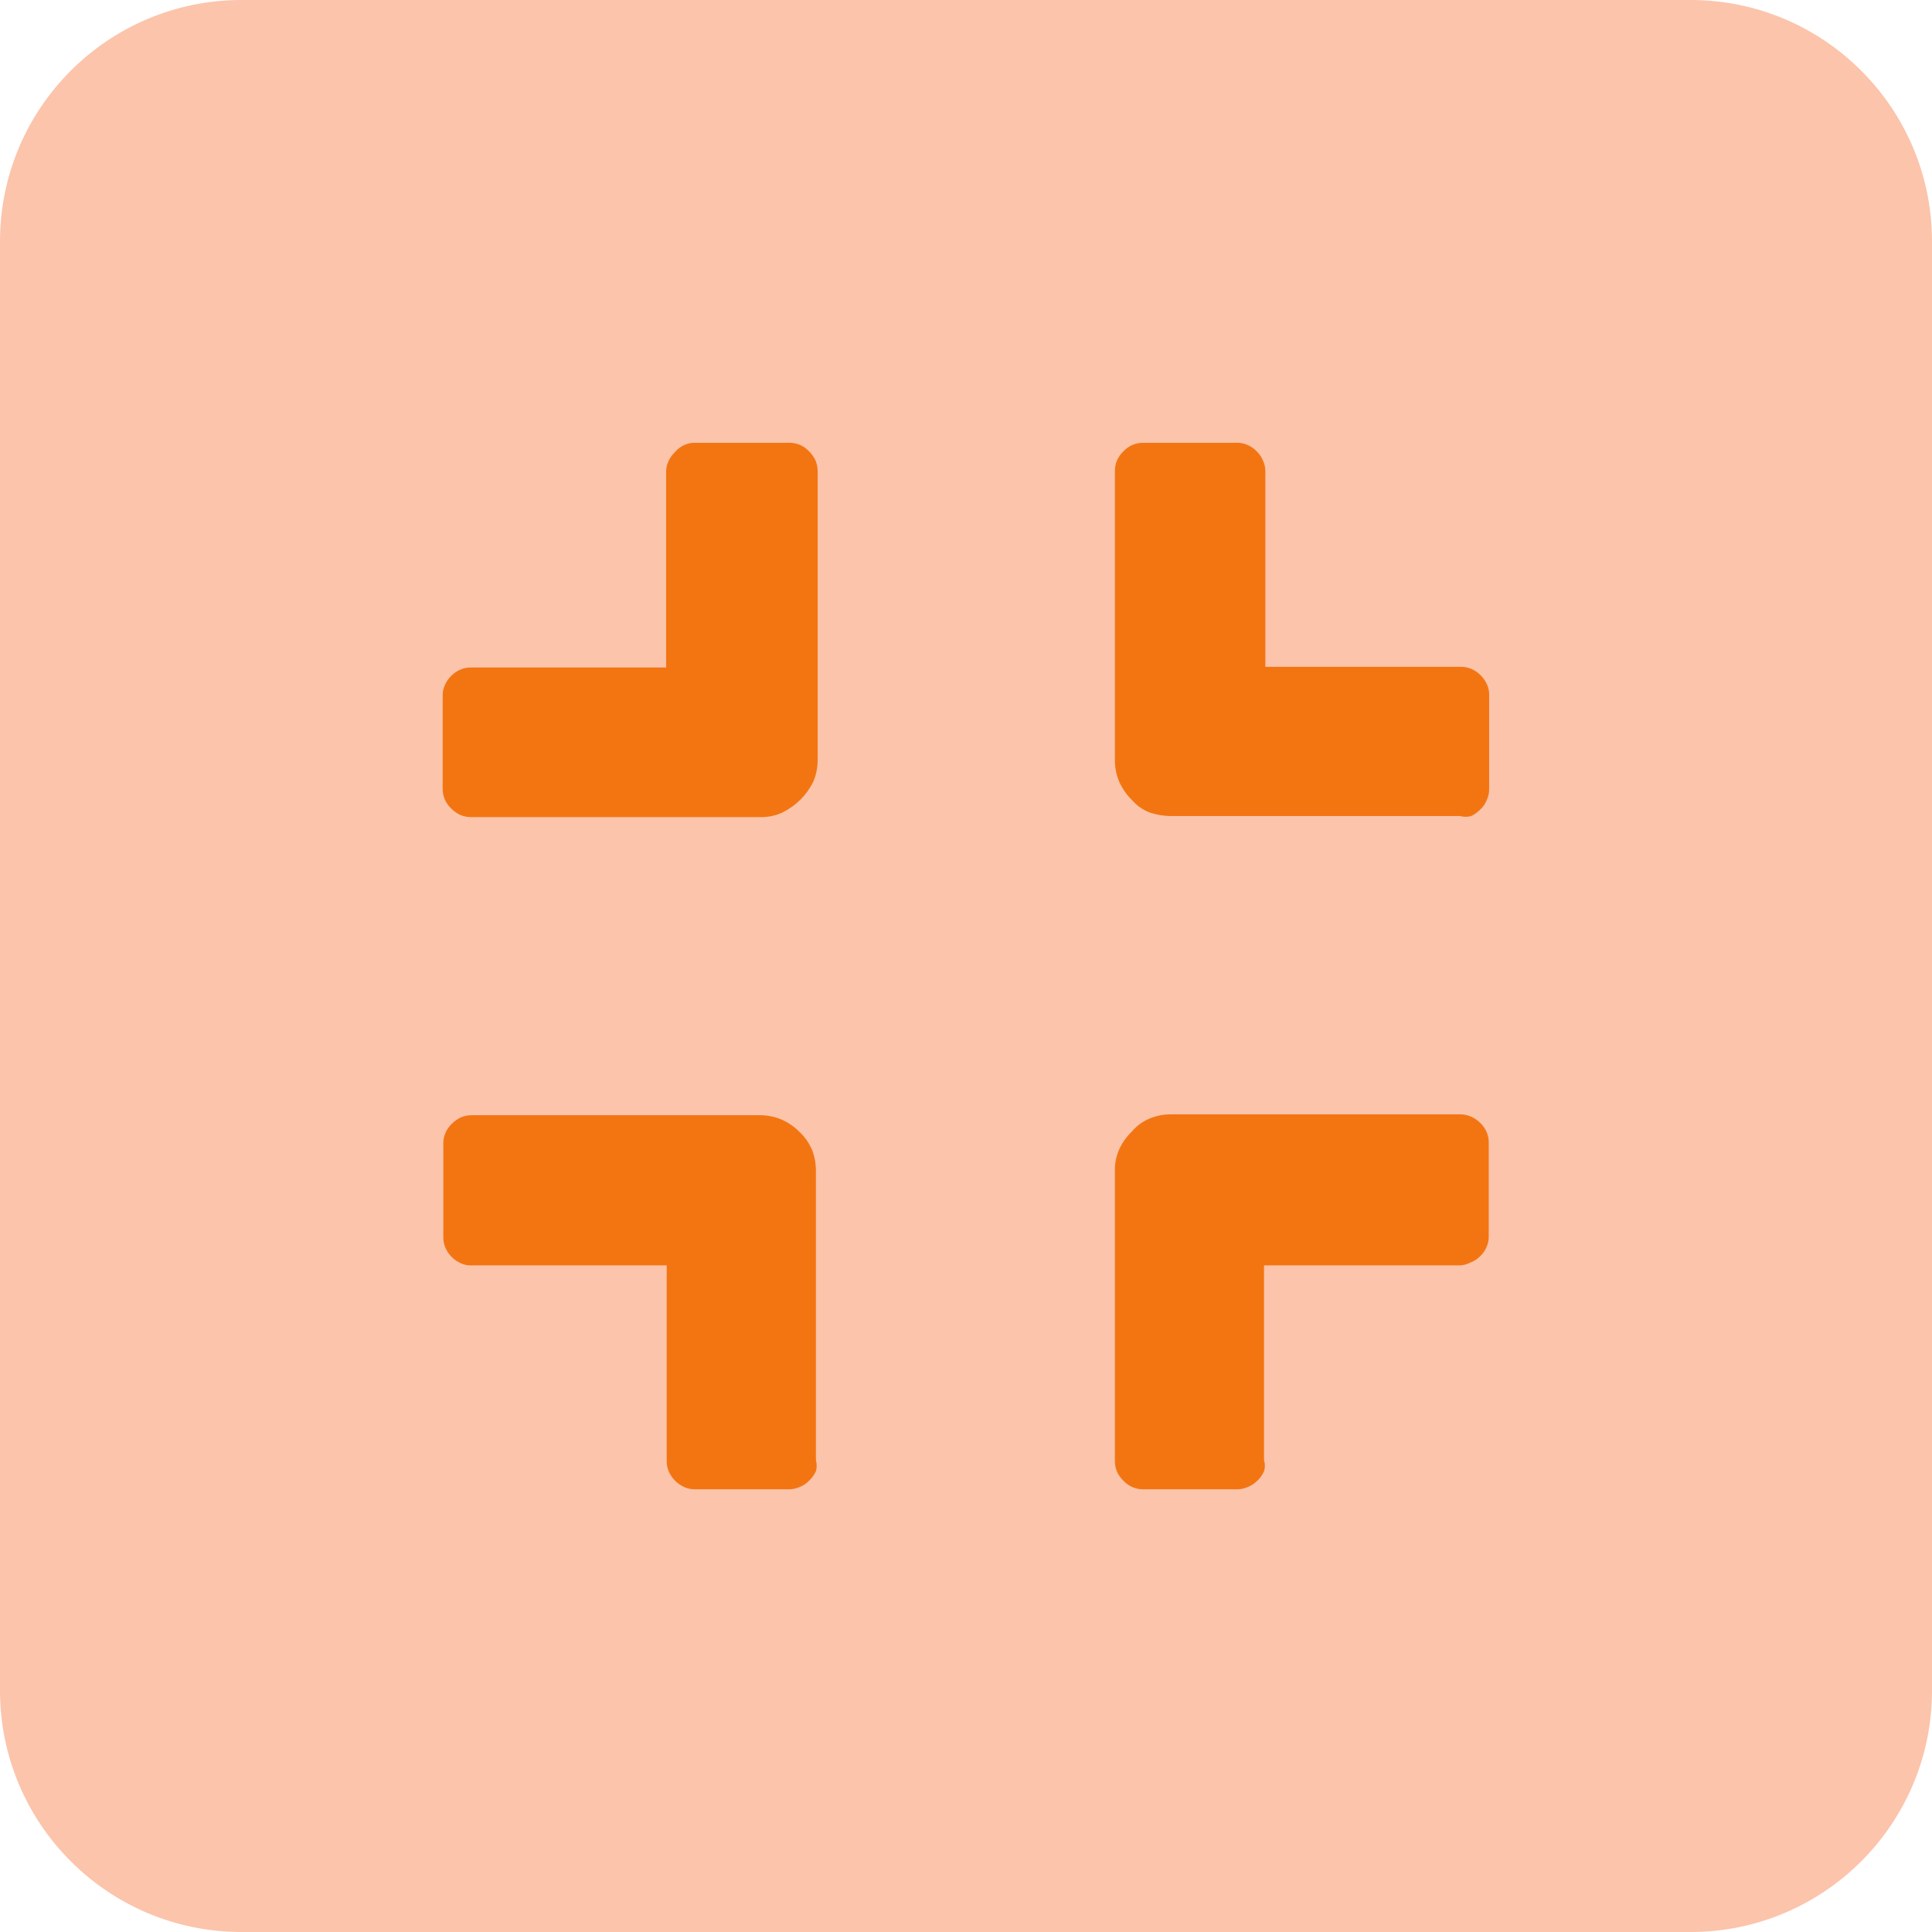
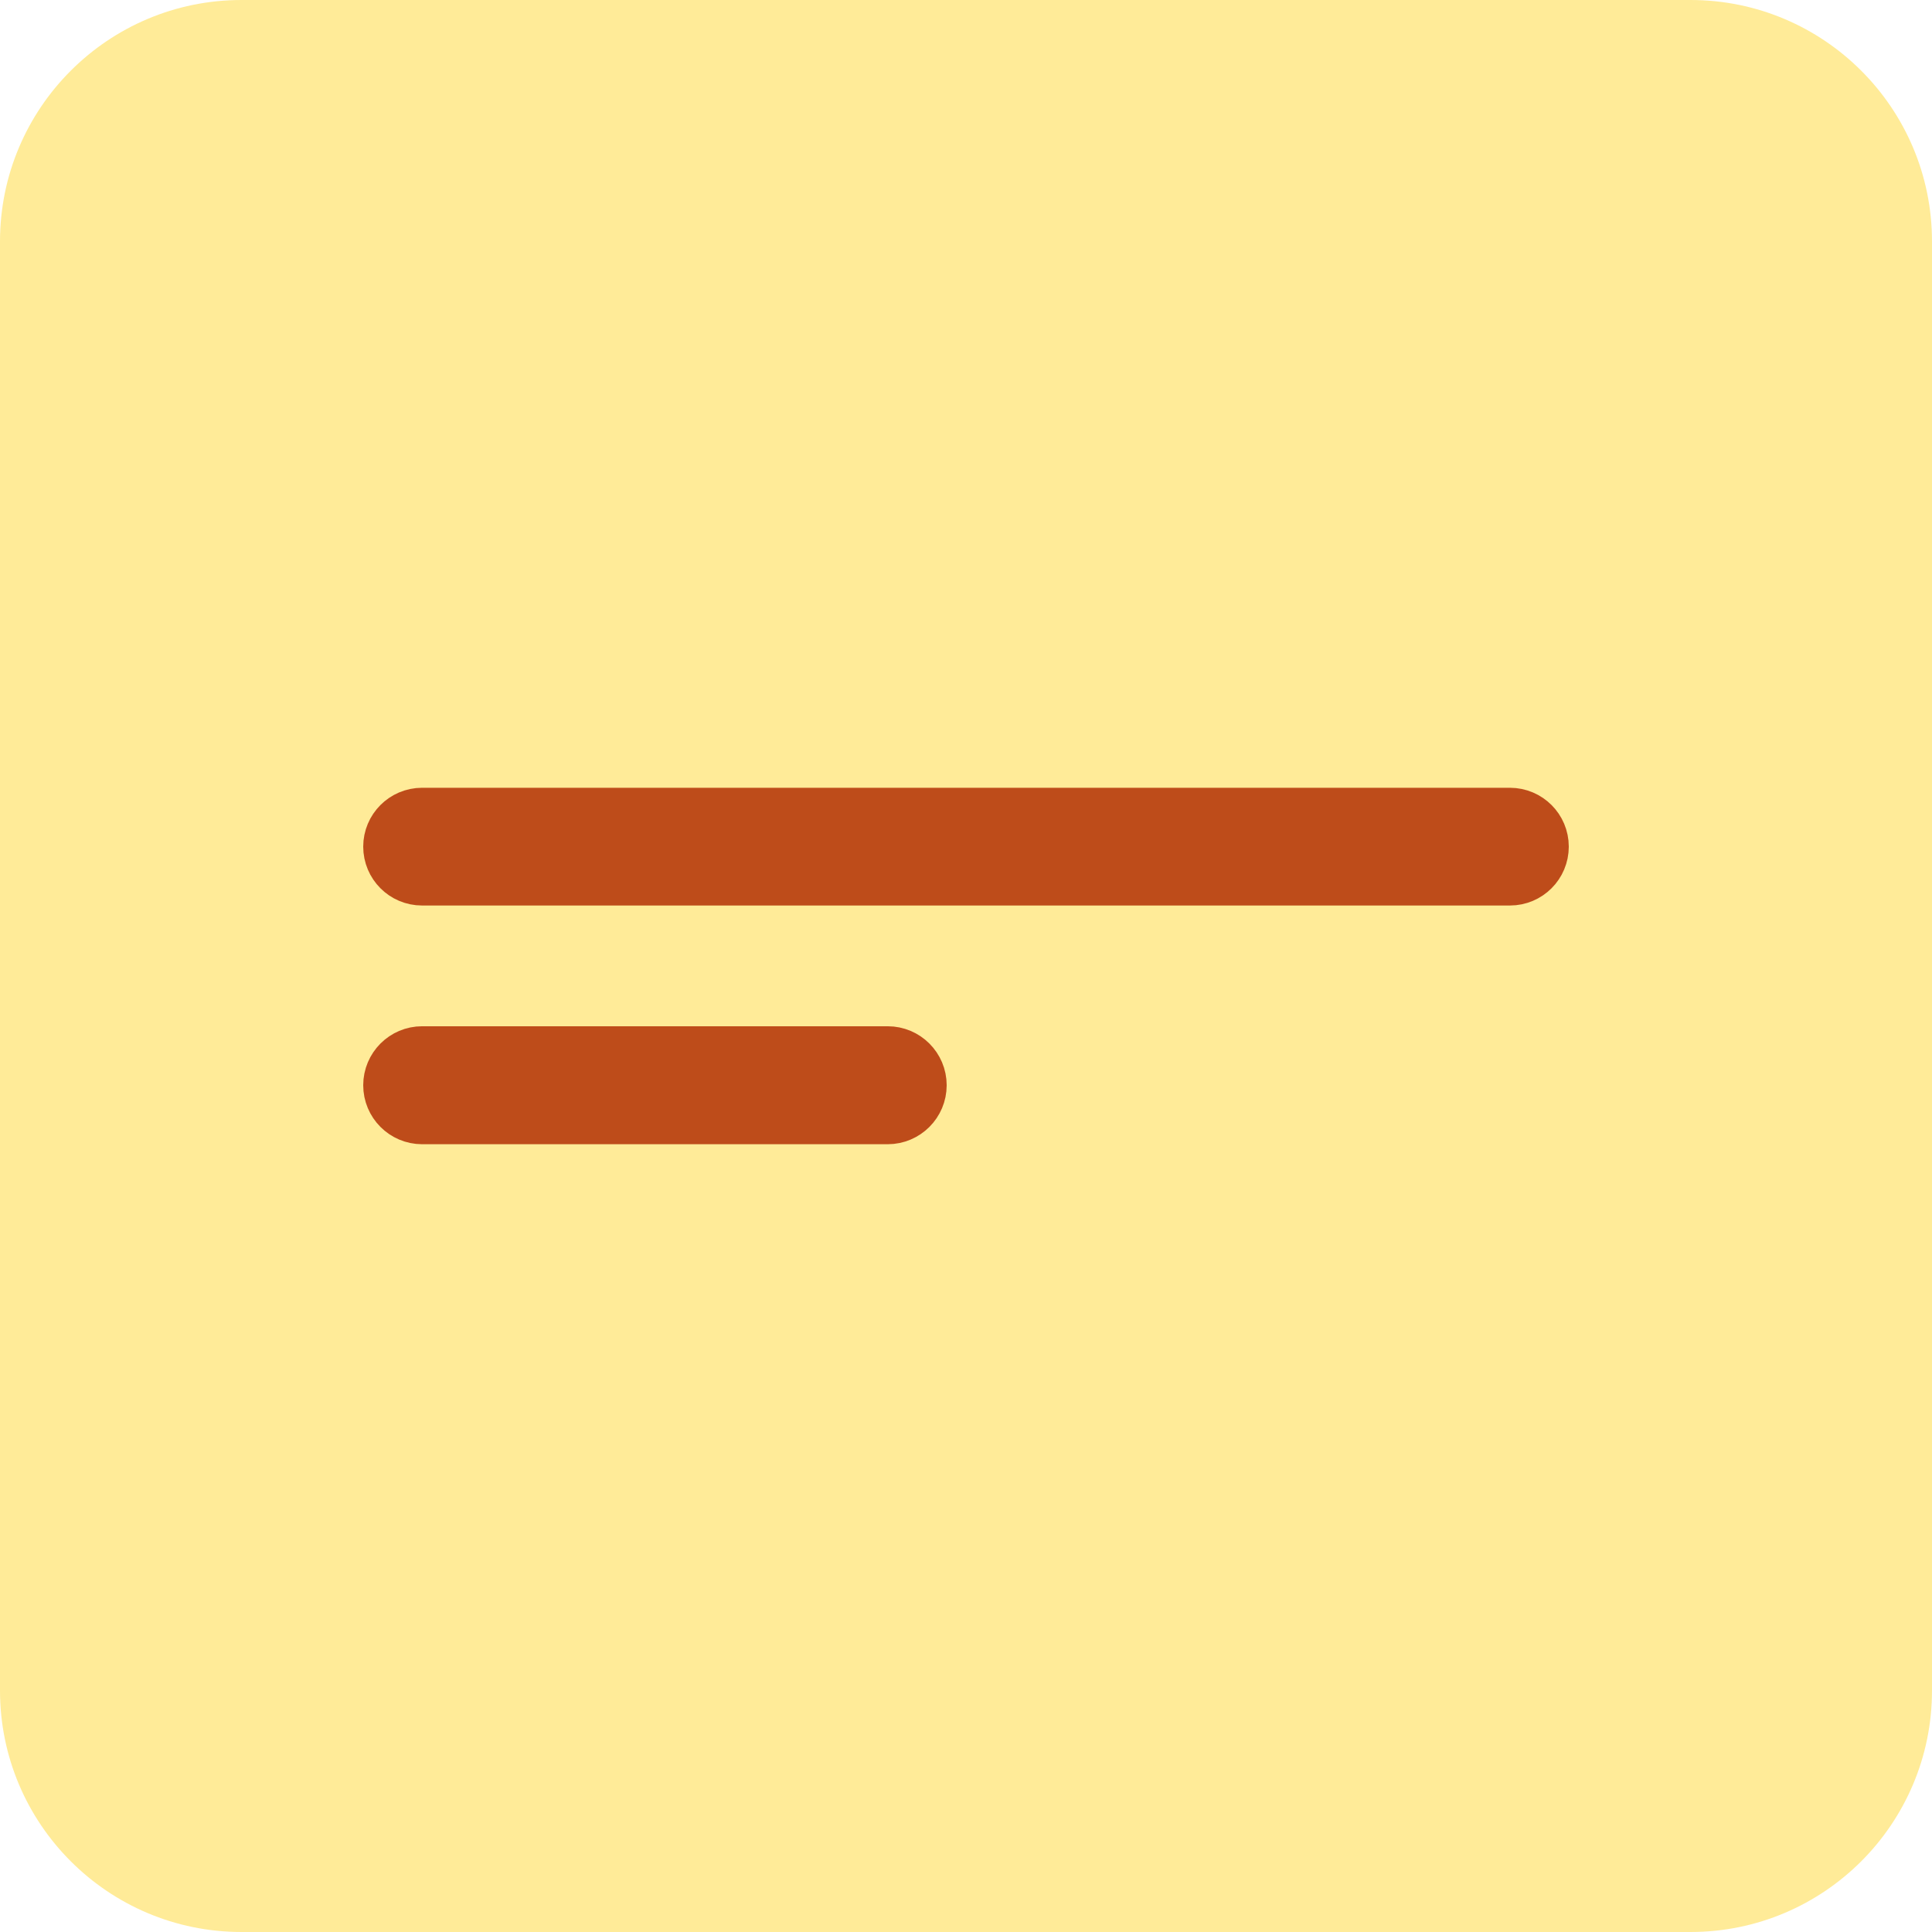
<svg xmlns="http://www.w3.org/2000/svg" width="32" height="32" viewBox="0 0 32 32" fill="none">
-   <rect width="32" height="32" rx="4" fill="#FBC4AB" />
-   <path d="M12.951 13.462C12.838 13.512 12.716 13.536 12.592 13.534H7.806C7.743 13.534 7.681 13.522 7.623 13.498C7.567 13.471 7.516 13.435 7.472 13.39C7.428 13.349 7.392 13.299 7.368 13.243C7.344 13.189 7.332 13.13 7.332 13.071V11.529C7.33 11.466 7.342 11.404 7.368 11.347C7.392 11.29 7.428 11.239 7.472 11.196C7.515 11.152 7.566 11.116 7.623 11.092C7.68 11.066 7.743 11.054 7.806 11.056H11.033V7.829C11.03 7.766 11.043 7.704 11.069 7.646C11.093 7.59 11.128 7.538 11.172 7.496C11.216 7.442 11.271 7.399 11.334 7.37C11.391 7.344 11.454 7.332 11.517 7.334H13.069C13.132 7.333 13.195 7.345 13.252 7.37C13.308 7.394 13.358 7.43 13.399 7.474C13.444 7.518 13.48 7.569 13.507 7.625C13.531 7.683 13.543 7.745 13.543 7.808V12.587C13.544 12.71 13.519 12.832 13.471 12.946C13.363 13.168 13.184 13.347 12.962 13.455L12.951 13.462ZM13.241 24.631C13.184 24.656 13.121 24.669 13.059 24.667H11.517C11.454 24.669 11.391 24.657 11.334 24.631C11.221 24.58 11.13 24.49 11.079 24.377C11.053 24.319 11.041 24.257 11.043 24.194V20.959H7.816C7.753 20.962 7.691 20.95 7.634 20.924C7.577 20.9 7.526 20.864 7.483 20.82C7.438 20.777 7.403 20.726 7.379 20.669C7.353 20.612 7.341 20.549 7.343 20.486V18.944C7.341 18.882 7.354 18.819 7.379 18.762C7.403 18.706 7.439 18.656 7.483 18.614C7.526 18.57 7.577 18.534 7.634 18.507C7.691 18.483 7.754 18.471 7.816 18.471H12.585C12.708 18.471 12.83 18.495 12.944 18.543C13.058 18.593 13.162 18.665 13.249 18.754C13.336 18.838 13.406 18.94 13.453 19.052C13.496 19.167 13.516 19.288 13.514 19.41V24.186C13.531 24.246 13.531 24.31 13.514 24.369C13.487 24.425 13.451 24.477 13.406 24.52C13.36 24.569 13.304 24.607 13.241 24.631ZM24.629 13.243C24.654 13.186 24.667 13.123 24.665 13.06V11.519C24.668 11.456 24.655 11.393 24.629 11.336C24.578 11.223 24.488 11.132 24.375 11.081C24.317 11.055 24.255 11.043 24.192 11.045H20.958V7.818C20.96 7.755 20.948 7.693 20.922 7.635C20.898 7.575 20.861 7.52 20.814 7.474C20.771 7.43 20.72 7.394 20.663 7.37C20.606 7.344 20.544 7.332 20.481 7.334H18.939C18.876 7.333 18.814 7.345 18.756 7.37C18.7 7.394 18.65 7.43 18.609 7.474C18.564 7.517 18.527 7.568 18.501 7.625C18.477 7.683 18.465 7.745 18.466 7.808V12.587C18.465 12.71 18.489 12.832 18.537 12.946C18.587 13.06 18.659 13.164 18.749 13.251C18.826 13.341 18.925 13.412 19.036 13.455C19.151 13.495 19.272 13.516 19.394 13.516H24.185C24.244 13.533 24.308 13.533 24.367 13.516C24.424 13.489 24.474 13.453 24.518 13.408C24.567 13.362 24.605 13.306 24.629 13.243ZM20.663 24.631C20.606 24.657 20.544 24.669 20.481 24.667H18.939C18.876 24.669 18.814 24.656 18.756 24.631C18.7 24.607 18.65 24.572 18.609 24.527C18.564 24.485 18.527 24.433 18.501 24.377C18.477 24.319 18.465 24.256 18.466 24.194V19.396C18.463 19.273 18.487 19.15 18.537 19.038C18.588 18.926 18.66 18.825 18.749 18.74C18.826 18.648 18.925 18.575 19.036 18.529C19.149 18.481 19.271 18.456 19.394 18.457H24.185C24.247 18.457 24.308 18.47 24.366 18.495C24.423 18.52 24.475 18.555 24.518 18.6C24.562 18.642 24.598 18.692 24.622 18.747C24.647 18.805 24.66 18.867 24.658 18.93V20.472C24.66 20.535 24.648 20.597 24.622 20.655C24.598 20.712 24.562 20.763 24.518 20.805C24.474 20.851 24.42 20.886 24.36 20.909C24.306 20.938 24.246 20.955 24.185 20.959H20.936V24.186C20.955 24.246 20.955 24.31 20.936 24.369C20.885 24.482 20.794 24.573 20.681 24.624L20.663 24.631Z" fill="#F37512" />
+   <rect width="32" height="32" rx="4" fill="#FFEB98" />
+   <path d="M6.992 17.498H14.703C14.966 17.498 15.18 17.712 15.18 17.975C15.18 18.238 14.966 18.452 14.703 18.452H6.992C6.729 18.452 6.516 18.238 6.516 17.975C6.516 17.712 6.729 17.498 6.992 17.498ZM6.99 13.548H25.01C25.272 13.549 25.484 13.761 25.484 14.023C25.484 14.285 25.272 14.498 25.01 14.498H6.99C6.728 14.498 6.516 14.285 6.516 14.023C6.516 13.761 6.728 13.549 6.99 13.548Z" fill="#BE4C1A" stroke="#BE4C1A" />
</svg>
